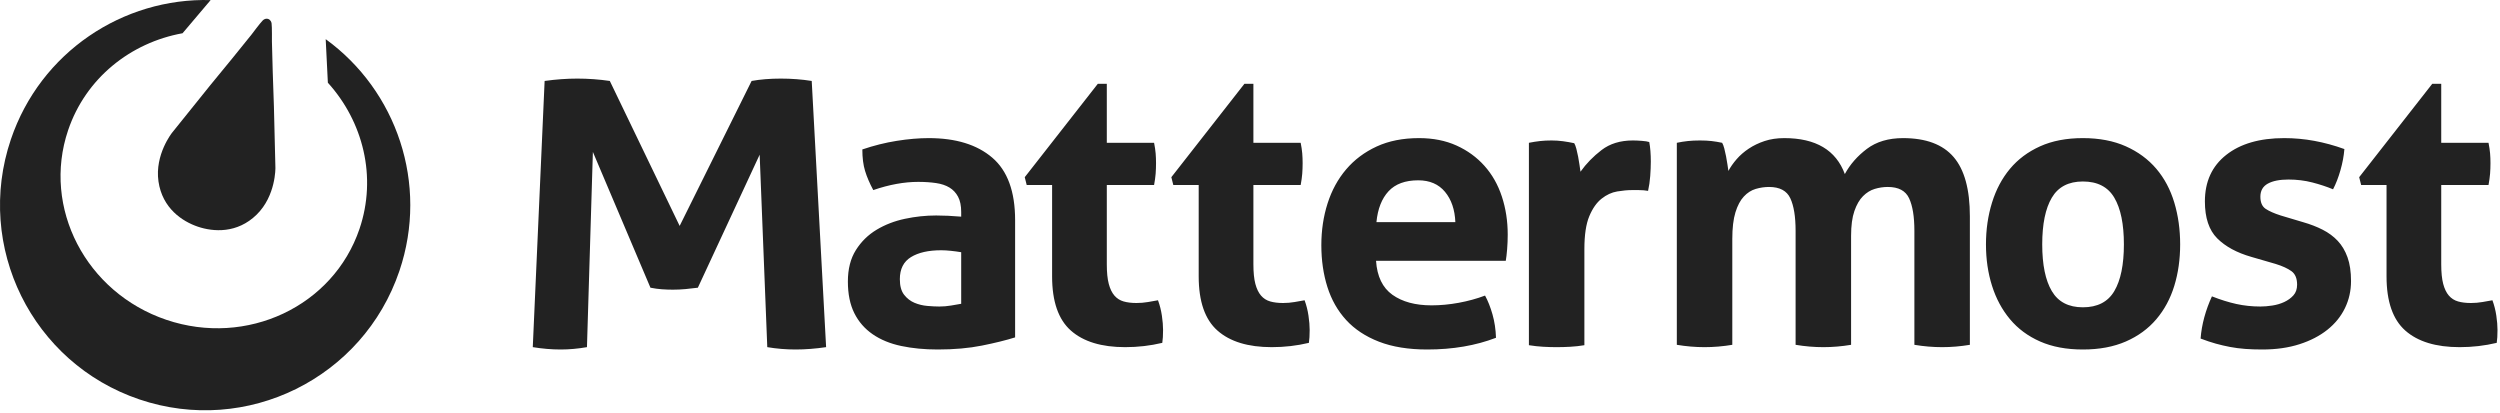
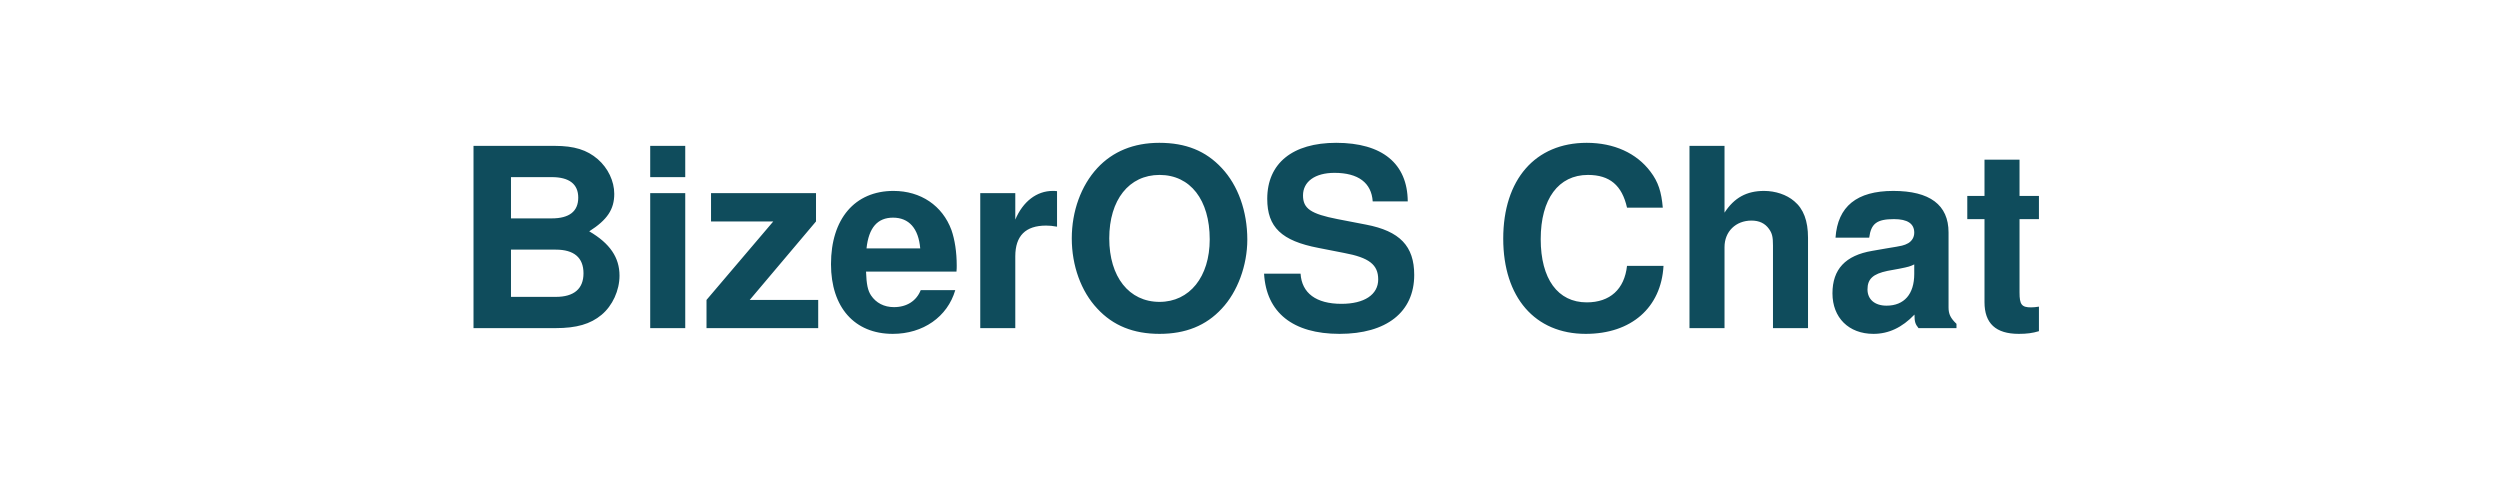
- <svg xmlns="http://www.w3.org/2000/svg" width="100%" height="100%" viewBox="0 0 1001 165" version="1.1" xml:space="preserve" style="fill-rule:evenodd;clip-rule:evenodd;stroke-linejoin:round;stroke-miterlimit:1.414;">
-   <g>
-     <path d="M384.862,84.87c0,-2.501 -0.418,-4.536 -1.253,-6.102c-0.833,-1.562 -1.981,-2.79 -3.441,-3.674c-1.46,-0.888 -3.26,-1.489 -5.397,-1.8c-2.139,-0.313 -4.512,-0.469 -7.12,-0.469c-5.632,0 -11.628,1.094 -17.991,3.284c-1.461,-2.712 -2.555,-5.268 -3.284,-7.666c-0.73,-2.398 -1.097,-5.266 -1.097,-8.605c4.59,-1.564 9.178,-2.711 13.768,-3.441c4.588,-0.73 8.867,-1.096 12.828,-1.096c10.848,0 19.322,2.607 25.424,7.824c6.101,5.215 9.152,13.557 9.152,25.03l0,46.934c-3.651,1.147 -8.084,2.243 -13.299,3.286c-5.213,1.043 -11.107,1.565 -17.678,1.565c-5.319,0 -10.196,-0.47 -14.629,-1.409c-4.432,-0.938 -8.24,-2.504 -11.418,-4.694c-3.183,-2.188 -5.633,-5.005 -7.356,-8.447c-1.719,-3.443 -2.58,-7.666 -2.58,-12.673c0,-5.005 1.069,-9.203 3.207,-12.593c2.138,-3.389 4.903,-6.102 8.291,-8.135c3.391,-2.034 7.171,-3.494 11.344,-4.381c4.172,-0.887 8.343,-1.33 12.515,-1.33c3.025,0 6.362,0.158 10.014,0.469l0,-1.877Zm0,16.115c-1.253,-0.209 -2.608,-0.393 -4.07,-0.548c-1.46,-0.156 -2.761,-0.234 -3.91,-0.234c-5.111,0 -9.153,0.911 -12.126,2.737c-2.972,1.825 -4.458,4.772 -4.458,8.839c0,2.713 0.574,4.797 1.721,6.259c1.147,1.459 2.53,2.528 4.146,3.205c1.617,0.679 3.336,1.096 5.162,1.253c1.827,0.155 3.417,0.236 4.771,0.236c1.566,0 3.131,-0.132 4.694,-0.393c1.566,-0.261 2.921,-0.494 4.07,-0.704l0,-20.65Zm36.4,-26.91l-10.17,0l-0.784,-3.129l29.258,-37.391l3.598,0l0,23.623l18.93,0c0.311,1.566 0.521,2.973 0.627,4.224c0.102,1.253 0.154,2.556 0.154,3.913c0,1.459 -0.052,2.867 -0.154,4.223c-0.106,1.357 -0.316,2.869 -0.627,4.537l-18.93,0l0,31.76c0,3.232 0.262,5.839 0.784,7.822c0.519,1.979 1.276,3.545 2.266,4.693c0.993,1.147 2.217,1.929 3.677,2.346c1.46,0.419 3.183,0.627 5.162,0.627c1.566,0 3.103,-0.131 4.617,-0.392c1.511,-0.26 2.841,-0.495 3.988,-0.703c0.732,1.979 1.251,4.04 1.565,6.179c0.314,2.138 0.469,4.043 0.469,5.711c0,1.147 -0.025,2.111 -0.078,2.894c-0.052,0.781 -0.129,1.54 -0.235,2.268c-4.797,1.149 -9.75,1.72 -14.861,1.72c-9.492,0 -16.742,-2.215 -21.747,-6.646c-5.006,-4.434 -7.509,-11.658 -7.509,-21.67l0,-36.609Zm58.696,0l-10.168,0l-0.784,-3.129l29.257,-37.391l3.598,0l0,23.623l18.93,0c0.312,1.566 0.522,2.973 0.627,4.224c0.102,1.253 0.155,2.556 0.155,3.913c0,1.459 -0.053,2.867 -0.155,4.223c-0.105,1.357 -0.315,2.869 -0.627,4.537l-18.93,0l0,31.76c0,3.232 0.263,5.839 0.783,7.822c0.522,1.979 1.278,3.545 2.268,4.693c0.992,1.147 2.215,1.929 3.677,2.346c1.459,0.419 3.182,0.627 5.161,0.627c1.565,0 3.103,-0.131 4.617,-0.392c1.512,-0.26 2.842,-0.495 3.989,-0.703c0.73,1.979 1.251,4.04 1.563,6.179c0.315,2.138 0.471,4.043 0.471,5.711c0,1.147 -0.026,2.111 -0.079,2.894c-0.051,0.781 -0.129,1.54 -0.234,2.268c-4.798,1.149 -9.75,1.72 -14.863,1.72c-9.49,0 -16.74,-2.215 -21.746,-6.646c-5.006,-4.434 -7.51,-11.658 -7.51,-21.67l0,-36.609Zm102.767,14.865c-0.208,-5.009 -1.591,-9.049 -4.146,-12.126c-2.555,-3.077 -6.127,-4.617 -10.717,-4.617c-5.215,0 -9.178,1.461 -11.89,4.381c-2.711,2.921 -4.327,7.041 -4.848,12.362l31.601,0Zm-31.759,15.486c0.418,6.258 2.608,10.795 6.571,13.612c3.963,2.816 9.178,4.224 15.646,4.224c3.546,0 7.168,-0.34 10.872,-1.019c3.703,-0.677 7.222,-1.642 10.561,-2.893c1.147,2.086 2.137,4.589 2.972,7.51c0.834,2.918 1.303,6.049 1.408,9.386c-8.136,3.129 -17.315,4.694 -27.537,4.694c-7.508,0 -13.947,-1.043 -19.321,-3.13c-5.37,-2.085 -9.751,-4.981 -13.14,-8.681c-3.39,-3.703 -5.894,-8.11 -7.51,-13.222c-1.616,-5.11 -2.423,-10.689 -2.423,-16.737c0,-5.946 0.833,-11.526 2.502,-16.741c1.667,-5.217 4.145,-9.752 7.431,-13.61c3.285,-3.861 7.352,-6.911 12.203,-9.154c4.85,-2.242 10.508,-3.364 16.974,-3.364c5.632,0 10.639,0.991 15.019,2.973c4.381,1.981 8.109,4.694 11.186,8.137c3.077,3.439 5.399,7.535 6.963,12.28c1.565,4.745 2.347,9.831 2.347,15.253c0,1.982 -0.078,3.939 -0.235,5.867c-0.156,1.928 -0.341,3.468 -0.547,4.615l-51.942,0Zm61.208,-47.248c1.564,-0.311 3.05,-0.547 4.458,-0.702c1.41,-0.159 2.946,-0.236 4.616,-0.236c1.565,0 3.104,0.106 4.614,0.312c1.514,0.209 3,0.471 4.458,0.784c0.315,0.522 0.602,1.277 0.862,2.268c0.261,0.991 0.495,2.034 0.704,3.13c0.209,1.095 0.39,2.188 0.547,3.285c0.157,1.096 0.286,2.005 0.392,2.739c2.294,-3.235 5.112,-6.13 8.448,-8.684c3.338,-2.556 7.51,-3.834 12.515,-3.834c1.045,0 2.244,0.052 3.599,0.157c1.355,0.104 2.346,0.26 2.972,0.47c0.209,1.041 0.366,2.241 0.469,3.597c0.107,1.356 0.158,2.764 0.158,4.225c0,1.773 -0.08,3.702 -0.235,5.788c-0.157,2.086 -0.444,4.067 -0.862,5.945c-1.147,-0.21 -2.424,-0.313 -3.831,-0.313c-1.408,0 -2.27,0 -2.581,0c-1.775,0 -3.755,0.183 -5.947,0.547c-2.189,0.366 -4.275,1.33 -6.257,2.896c-1.983,1.564 -3.624,3.911 -4.929,7.041c-1.303,3.127 -1.957,7.508 -1.957,13.141l0,38.486c-1.875,0.311 -3.752,0.52 -5.631,0.624c-1.876,0.105 -3.701,0.156 -5.475,0.156c-1.774,0 -3.572,-0.051 -5.398,-0.156c-1.825,-0.104 -3.728,-0.313 -5.709,-0.624l0,-81.042Zm59.226,0c1.459,-0.311 2.92,-0.547 4.379,-0.702c1.461,-0.159 3.077,-0.236 4.851,-0.236c1.773,0 3.337,0.077 4.693,0.236c1.356,0.155 2.764,0.391 4.224,0.702c0.312,0.522 0.601,1.279 0.861,2.27c0.26,0.99 0.496,2.035 0.704,3.128c0.209,1.096 0.39,2.164 0.547,3.207c0.159,1.043 0.288,1.93 0.392,2.66c0.832,-1.563 1.929,-3.128 3.286,-4.694c1.355,-1.562 2.971,-2.969 4.848,-4.223c1.877,-1.252 3.989,-2.269 6.337,-3.05c2.346,-0.784 4.981,-1.175 7.901,-1.175c12.619,0 20.702,4.799 24.249,14.395c2.085,-3.86 5.032,-7.222 8.838,-10.092c3.808,-2.869 8.632,-4.303 14.474,-4.303c9.177,0 15.93,2.532 20.258,7.59c4.33,5.057 6.494,12.958 6.494,23.702l0,51.47c-3.754,0.626 -7.459,0.937 -11.108,0.937c-3.651,0 -7.354,-0.311 -11.108,-0.937l0,-45.684c0,-5.632 -0.705,-9.959 -2.114,-12.983c-1.406,-3.025 -4.248,-4.538 -8.524,-4.538c-1.775,0 -3.52,0.262 -5.24,0.782c-1.723,0.52 -3.287,1.485 -4.694,2.894c-1.408,1.408 -2.555,3.391 -3.443,5.946c-0.887,2.553 -1.33,5.867 -1.33,9.934l0,43.649c-3.755,0.626 -7.458,0.937 -11.108,0.937c-3.65,0 -7.354,-0.311 -11.109,-0.937l0,-45.684c0,-5.632 -0.703,-9.959 -2.112,-12.983c-1.408,-3.025 -4.249,-4.538 -8.525,-4.538c-1.771,0 -3.546,0.262 -5.32,0.782c-1.771,0.52 -3.363,1.538 -4.771,3.051c-1.409,1.511 -2.53,3.623 -3.363,6.336c-0.835,2.711 -1.253,6.258 -1.253,10.638l0,42.398c-3.755,0.626 -7.455,0.937 -11.107,0.937c-3.651,0 -7.352,-0.311 -11.107,-0.937l0,-80.885Zm162.58,65.865c5.841,0 10.039,-2.163 12.593,-6.493c2.556,-4.327 3.834,-10.56 3.834,-18.694c0,-8.136 -1.278,-14.367 -3.834,-18.696c-2.554,-4.33 -6.752,-6.493 -12.593,-6.493c-5.736,0 -9.882,2.163 -12.437,6.493c-2.557,4.329 -3.835,10.56 -3.835,18.696c0,8.134 1.278,14.367 3.835,18.694c2.555,4.33 6.701,6.493 12.437,6.493Zm0,16.897c-6.571,0 -12.282,-1.07 -17.131,-3.208c-4.85,-2.137 -8.866,-5.11 -12.047,-8.918c-3.181,-3.807 -5.58,-8.265 -7.195,-13.376c-1.618,-5.111 -2.426,-10.637 -2.426,-16.582c0,-5.945 0.808,-11.526 2.426,-16.74c1.615,-5.215 4.014,-9.726 7.195,-13.533c3.181,-3.808 7.197,-6.803 12.047,-8.996c4.849,-2.19 10.56,-3.286 17.131,-3.286c6.571,0 12.306,1.096 17.209,3.286c4.901,2.193 8.968,5.188 12.204,8.996c3.233,3.807 5.631,8.318 7.197,13.533c1.564,5.214 2.345,10.795 2.345,16.74c0,5.945 -0.781,11.471 -2.345,16.582c-1.566,5.111 -3.964,9.569 -7.197,13.376c-3.236,3.808 -7.303,6.781 -12.204,8.918c-4.903,2.138 -10.638,3.208 -17.209,3.208Zm67.477,-37.078c-5.842,-1.67 -10.405,-4.146 -13.689,-7.432c-3.286,-3.284 -4.929,-8.213 -4.929,-14.785c0,-7.927 2.843,-14.13 8.528,-18.615c5.683,-4.486 13.429,-6.729 23.232,-6.729c4.068,0 8.082,0.366 12.046,1.096c3.964,0.73 7.979,1.824 12.046,3.286c-0.209,2.71 -0.73,5.526 -1.566,8.448c-0.832,2.919 -1.823,5.474 -2.97,7.667c-2.504,-1.044 -5.267,-1.957 -8.293,-2.74c-3.023,-0.781 -6.205,-1.172 -9.542,-1.172c-3.547,0 -6.309,0.547 -8.293,1.642c-1.981,1.096 -2.972,2.843 -2.972,5.24c0,2.295 0.704,3.912 2.112,4.851c1.408,0.938 3.417,1.827 6.023,2.659l8.918,2.662c2.921,0.833 5.554,1.849 7.901,3.049c2.346,1.2 4.355,2.686 6.023,4.458c1.669,1.773 2.972,3.964 3.91,6.571c0.94,2.608 1.41,5.788 1.41,9.542c0,3.861 -0.809,7.459 -2.426,10.796c-1.616,3.338 -3.964,6.232 -7.04,8.682c-3.077,2.453 -6.806,4.382 -11.187,5.789c-4.379,1.409 -9.334,2.113 -14.862,2.113c-2.504,0 -4.796,-0.079 -6.882,-0.235c-2.087,-0.158 -4.094,-0.418 -6.024,-0.782c-1.929,-0.366 -3.833,-0.808 -5.71,-1.33c-1.878,-0.521 -3.912,-1.199 -6.102,-2.034c0.21,-2.817 0.705,-5.659 1.486,-8.526c0.782,-2.867 1.8,-5.659 3.051,-8.371c3.442,1.357 6.702,2.373 9.779,3.051c3.077,0.679 6.284,1.019 9.62,1.019c1.462,0 3.052,-0.132 4.771,-0.393c1.722,-0.261 3.313,-0.73 4.773,-1.408c1.461,-0.678 2.687,-1.565 3.677,-2.659c0.991,-1.095 1.484,-2.529 1.484,-4.304c0,-2.501 -0.755,-4.301 -2.267,-5.396c-1.513,-1.094 -3.625,-2.062 -6.335,-2.895l-9.701,-2.815Zm54.112,-28.787l-10.167,0l-0.785,-3.129l29.256,-37.391l3.598,0l0,23.623l18.931,0c0.313,1.566 0.521,2.973 0.627,4.224c0.103,1.253 0.156,2.556 0.156,3.913c0,1.459 -0.053,2.867 -0.156,4.223c-0.106,1.357 -0.314,2.869 -0.627,4.537l-18.931,0l0,31.76c0,3.232 0.263,5.839 0.783,7.822c0.523,1.979 1.278,3.545 2.268,4.693c0.993,1.147 2.218,1.929 3.677,2.346c1.459,0.419 3.183,0.627 5.163,0.627c1.565,0 3.102,-0.131 4.616,-0.392c1.511,-0.26 2.841,-0.495 3.988,-0.703c0.731,1.979 1.253,4.04 1.564,6.179c0.315,2.138 0.47,4.043 0.47,5.711c0,1.147 -0.026,2.111 -0.078,2.894c-0.052,0.781 -0.129,1.54 -0.235,2.268c-4.796,1.149 -9.75,1.72 -14.861,1.72c-9.492,0 -16.741,-2.215 -21.748,-6.646c-5.005,-4.434 -7.509,-11.658 -7.509,-21.67l0,-36.609Zm-737.501,-41.662c4.521,-0.629 8.87,-0.945 13.05,-0.945c4.407,0 8.758,0.316 13.051,0.945l27.965,58.043l28.812,-58.043c3.503,-0.629 7.399,-0.945 11.694,-0.945c4.294,0 8.416,0.316 12.372,0.945l5.762,106.583c-4.292,0.63 -8.36,0.944 -12.201,0.944c-3.844,0 -7.627,-0.314 -11.355,-0.944l-3.052,-77.061l-24.745,53.261c-1.583,0.21 -3.22,0.396 -4.916,0.551c-1.695,0.158 -3.388,0.236 -5.084,0.236c-1.47,0 -2.937,-0.052 -4.405,-0.157c-1.469,-0.105 -2.994,-0.316 -4.577,-0.63l-23.049,-54.365l-2.373,78.165c-3.615,0.63 -7.118,0.944 -10.509,0.944c-3.616,0 -7.346,-0.314 -11.185,-0.944l4.745,-106.583Z" style="fill:#222;" />
-     <path d="M130.41,15.678l0.865,17.434c14.134,15.615 19.713,37.729 12.677,58.513c-10.503,31.025 -45.136,47.334 -77.354,36.427c-32.219,-10.906 -49.823,-44.899 -39.32,-75.924c7.059,-20.853 25.019,-35.058 45.82,-38.819l11.239,-13.279c-35.063,-0.949 -68.143,20.815 -79.979,55.778c-14.542,42.958 8.493,89.571 51.451,104.114c42.958,14.542 89.572,-8.494 104.115,-51.452c11.816,-34.906 -1.179,-72.227 -29.514,-92.792Z" style="fill:#222;" />
-     <path d="M110.273,67.122l-0.595,-24.373l-0.477,-14.025l-0.323,-12.15c0,0 0.067,-5.859 -0.137,-7.236c-0.043,-0.29 -0.134,-0.525 -0.243,-0.731l-0.041,-0.086l-0.047,-0.075c-0.224,-0.387 -0.578,-0.701 -1.035,-0.856c-0.467,-0.158 -0.951,-0.119 -1.371,0.062l-0.026,0.01l-0.145,0.074c-0.199,0.097 -0.402,0.223 -0.6,0.415c-0.999,0.969 -4.504,5.664 -4.504,5.664l-7.638,9.456l-8.898,10.851l-15.278,18.999c0,0 -7.011,8.75 -5.462,19.521c1.55,10.77 9.557,16.017 15.769,18.12c6.211,2.103 15.759,2.799 23.533,-4.816c7.773,-7.615 7.518,-18.824 7.518,-18.824Z" style="fill:#222;" />
-   </g>
+ <svg xmlns="http://www.w3.org/2000/svg" viewBox="0 0 320 64" width="320" height="64">
+   <rect width="320" height="64" fill="none" />
+   <text x="160" y="42" text-anchor="middle" font-family="Helvetica, Arial, sans-serif" font-size="32" font-weight="700" fill="#0F4C5C">BizerOS Chat</text>
</svg>
